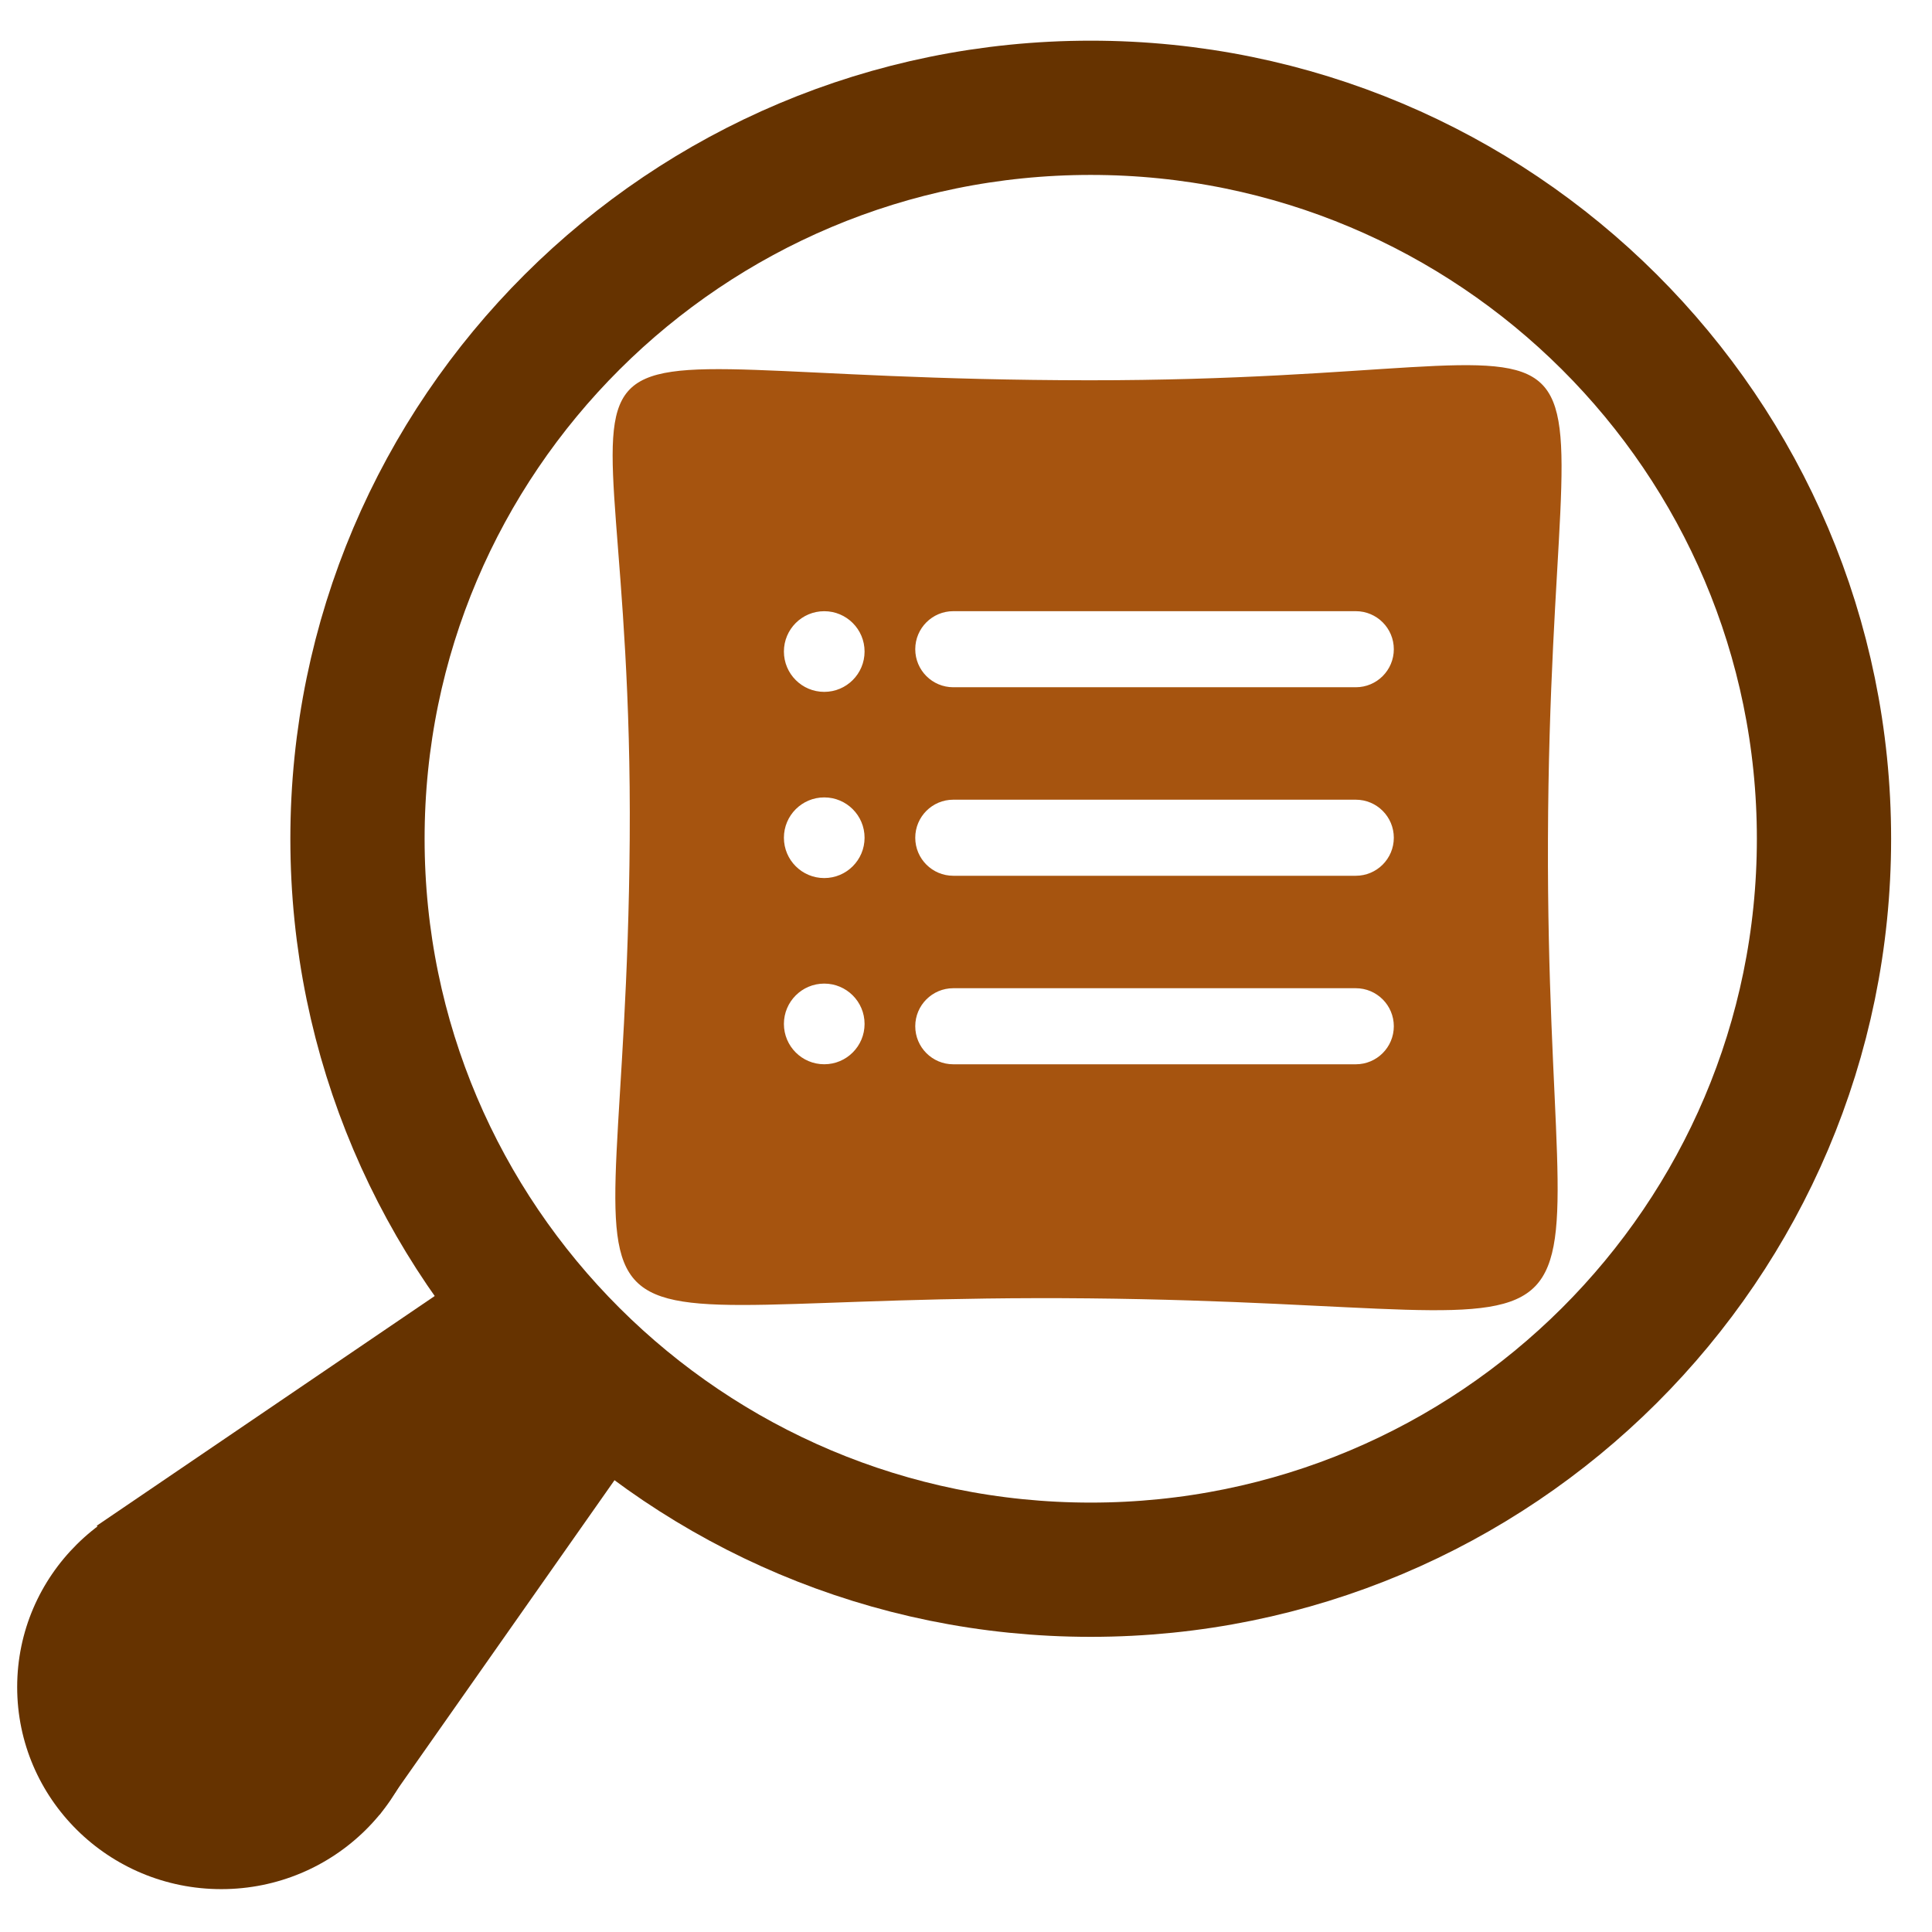
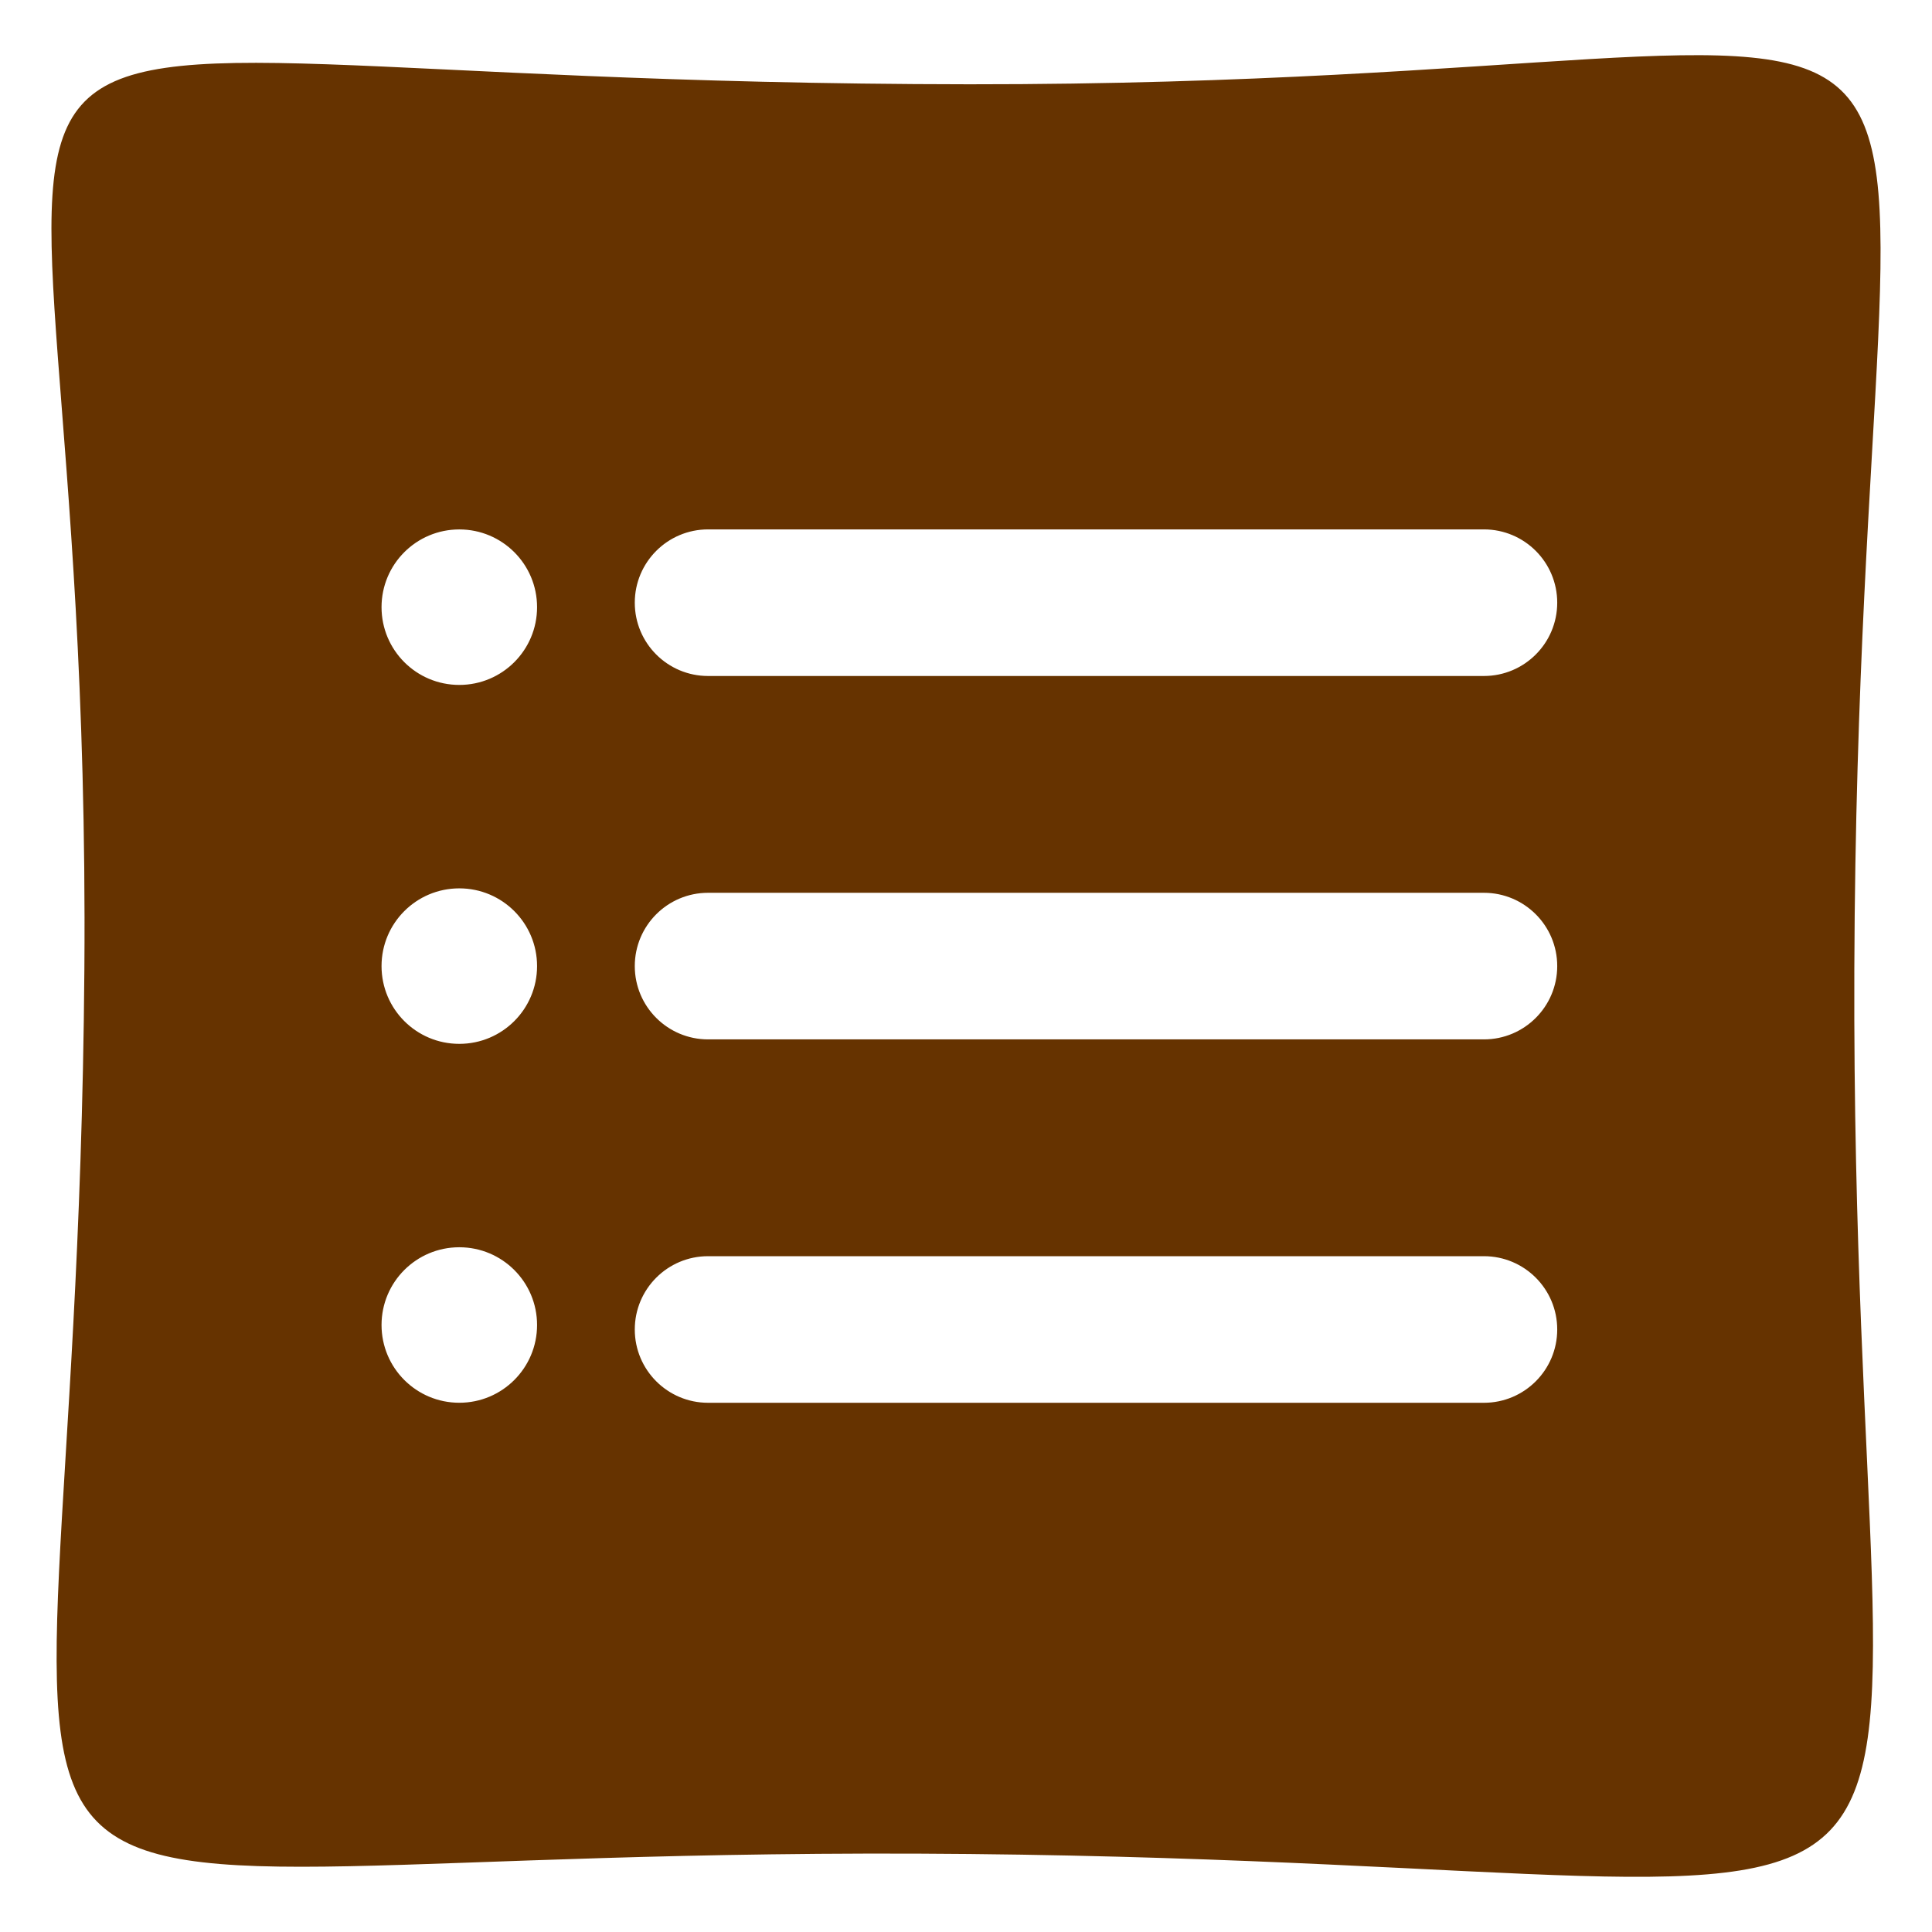
<svg xmlns="http://www.w3.org/2000/svg" width="64px" height="64px" viewBox="0 0 64 64" version="1.1" id="SVGRoot">
  <defs id="defs848" />
  <g id="layer1">
-     <ellipse transform="scale(-1,1)" ry="24.214" rx="24.29" cy="27.785" cx="-36.132" id="path1418" style="fill:none;fill-opacity:1;stroke:#663300;stroke-width:4.447;stroke-miterlimit:4;stroke-dasharray:none;stroke-opacity:1" />
-     <ellipse transform="scale(-1,1)" ry="6.693" rx="6.762" cy="55.887" cx="-7.331" id="path1424" style="fill:#663300;fill-opacity:1;stroke:#000000;stroke-width:0;stroke-miterlimit:4;stroke-dasharray:none;stroke-opacity:1" />
-     <g transform="matrix(-1.545488,0,0,1.5978,65.76549,-4.1998)" style="opacity:1;fill:#663300;fill-opacity:1;stroke:#000000;stroke-opacity:1" id="g1431">
-       <path id="path1433" d="m 40.48,34.261 -6.065,5.988 -5.327,-7.337 3.685,-3.718 z" style="color:#000000;font-style:normal;font-variant:normal;font-weight:normal;font-stretch:normal;font-size:medium;line-height:normal;font-family:sans-serif;font-variant-ligatures:normal;font-variant-position:normal;font-variant-caps:normal;font-variant-numeric:normal;font-variant-alternates:normal;font-variant-east-asian:normal;font-feature-settings:normal;font-variation-settings:normal;text-indent:0;text-align:start;text-decoration:none;text-decoration-line:none;text-decoration-style:solid;text-decoration-color:#000000;letter-spacing:normal;word-spacing:normal;text-transform:none;writing-mode:lr-tb;direction:ltr;text-orientation:mixed;dominant-baseline:auto;baseline-shift:baseline;text-anchor:start;white-space:normal;shape-padding:0;shape-margin:0;inline-size:0;clip-rule:nonzero;display:inline;overflow:visible;visibility:visible;isolation:auto;mix-blend-mode:normal;color-interpolation:sRGB;color-interpolation-filters:linearRGB;solid-color:#000000;solid-opacity:1;vector-effect:none;fill:#663300;fill-opacity:1;fill-rule:nonzero;stroke:#000000;stroke-width:0;stroke-linecap:butt;stroke-linejoin:miter;stroke-miterlimit:4;stroke-dasharray:none;stroke-dashoffset:0;stroke-opacity:1;color-rendering:auto;image-rendering:auto;shape-rendering:auto;text-rendering:auto;enable-background:accumulate;stop-color:#000000;stop-opacity:1" />
-     </g>
-     <path style="fill:#a6540f;fill-opacity:1;stroke:none;stroke-width:0.42;stroke-opacity:1" d="M 36.069,12.597 C 15.498,12.583 21.004,8.508 20.86,27.804 20.719,46.774 16.5,42.816 36.069,43.01 55.302,43.2 51.211,46.806 51.278,27.804 51.348,7.788 55.666,12.611 36.069,12.597 Z m -8.765,22.658 c -0.738,0 -1.336,-0.598 -1.336,-1.336 0,-0.738 0.598,-1.336 1.336,-1.336 0.738,0 1.336,0.598 1.336,1.336 0,0.738 -0.598,1.336 -1.336,1.336 z m 0,-6.168 c -0.738,0 -1.336,-0.598 -1.336,-1.336 0,-0.738 0.598,-1.336 1.336,-1.336 0.738,0 1.336,0.598 1.336,1.336 0,0.738 -0.598,1.336 -1.336,1.336 z m 0,-6.168 c -0.738,0 -1.336,-0.598 -1.336,-1.336 0,-0.738 0.598,-1.336 1.336,-1.336 0.738,0 1.336,0.598 1.336,1.336 0,0.738 -0.598,1.336 -1.336,1.336 z M 44.912,35.256 H 31.579 c -0.696,0 -1.26,-0.564 -1.26,-1.26 0,-0.696 0.564,-1.26 1.26,-1.26 h 13.333 c 0.696,0 1.26,0.564 1.26,1.26 0,0.696 -0.564,1.26 -1.26,1.26 z m 0,-6.245 H 31.579 c -0.696,0 -1.26,-0.564 -1.26,-1.26 0,-0.696 0.564,-1.26 1.26,-1.26 h 13.333 c 0.696,0 1.26,0.564 1.26,1.26 0,0.696 -0.564,1.26 -1.26,1.26 z m 0,-6.245 H 31.579 c -0.696,0 -1.26,-0.564 -1.26,-1.26 0,-0.696 0.564,-1.26 1.26,-1.26 h 13.333 c 0.696,0 1.26,0.564 1.26,1.26 0,0.696 -0.564,1.26 -1.26,1.26 z" id="path2" />
+     <path style="fill:#663300;fill-opacity:1;stroke:none;stroke-width:0.809;stroke-opacity:1" d="M 32.111,2.792 C -7.542,2.764 3.072,-5.09 2.795,32.104 2.522,68.671 -5.611,61.043 32.111,61.416 69.185,61.782 61.299,68.733 61.427,32.104 61.563,-6.478 69.885,2.819 32.111,2.792 Z M 15.215,46.468 c -1.424,0 -2.576,-1.152 -2.576,-2.576 0,-1.423 1.152,-2.575 2.576,-2.575 1.423,0 2.576,1.152 2.576,2.575 0,1.424 -1.153,2.576 -2.576,2.576 z m 0,-11.889 c -1.424,0 -2.576,-1.152 -2.576,-2.576 0,-1.423 1.152,-2.575 2.576,-2.575 1.423,0 2.576,1.152 2.576,2.575 0,1.424 -1.153,2.576 -2.576,2.576 z m 0,-11.89 c -1.424,0 -2.576,-1.152 -2.576,-2.576 0,-1.423 1.152,-2.575 2.576,-2.575 1.423,0 2.576,1.152 2.576,2.575 0,1.424 -1.153,2.576 -2.576,2.576 z m 33.942,23.78 H 23.456 c -1.341,0 -2.428,-1.087 -2.428,-2.428 0,-1.341 1.087,-2.428 2.428,-2.428 h 25.701 c 1.341,0 2.428,1.087 2.428,2.428 0,1.341 -1.087,2.428 -2.428,2.428 z m 0,-12.038 H 23.456 c -1.341,0 -2.428,-1.087 -2.428,-2.428 0,-1.341 1.087,-2.428 2.428,-2.428 h 25.701 c 1.341,0 2.428,1.087 2.428,2.428 0,1.341 -1.087,2.428 -2.428,2.428 z m 0,-12.038 H 23.456 c -1.341,0 -2.428,-1.087 -2.428,-2.428 0,-1.341 1.087,-2.428 2.428,-2.428 h 25.701 c 1.341,0 2.428,1.087 2.428,2.428 0,1.341 -1.087,2.428 -2.428,2.428 z" id="path2" />
  </g>
</svg>
